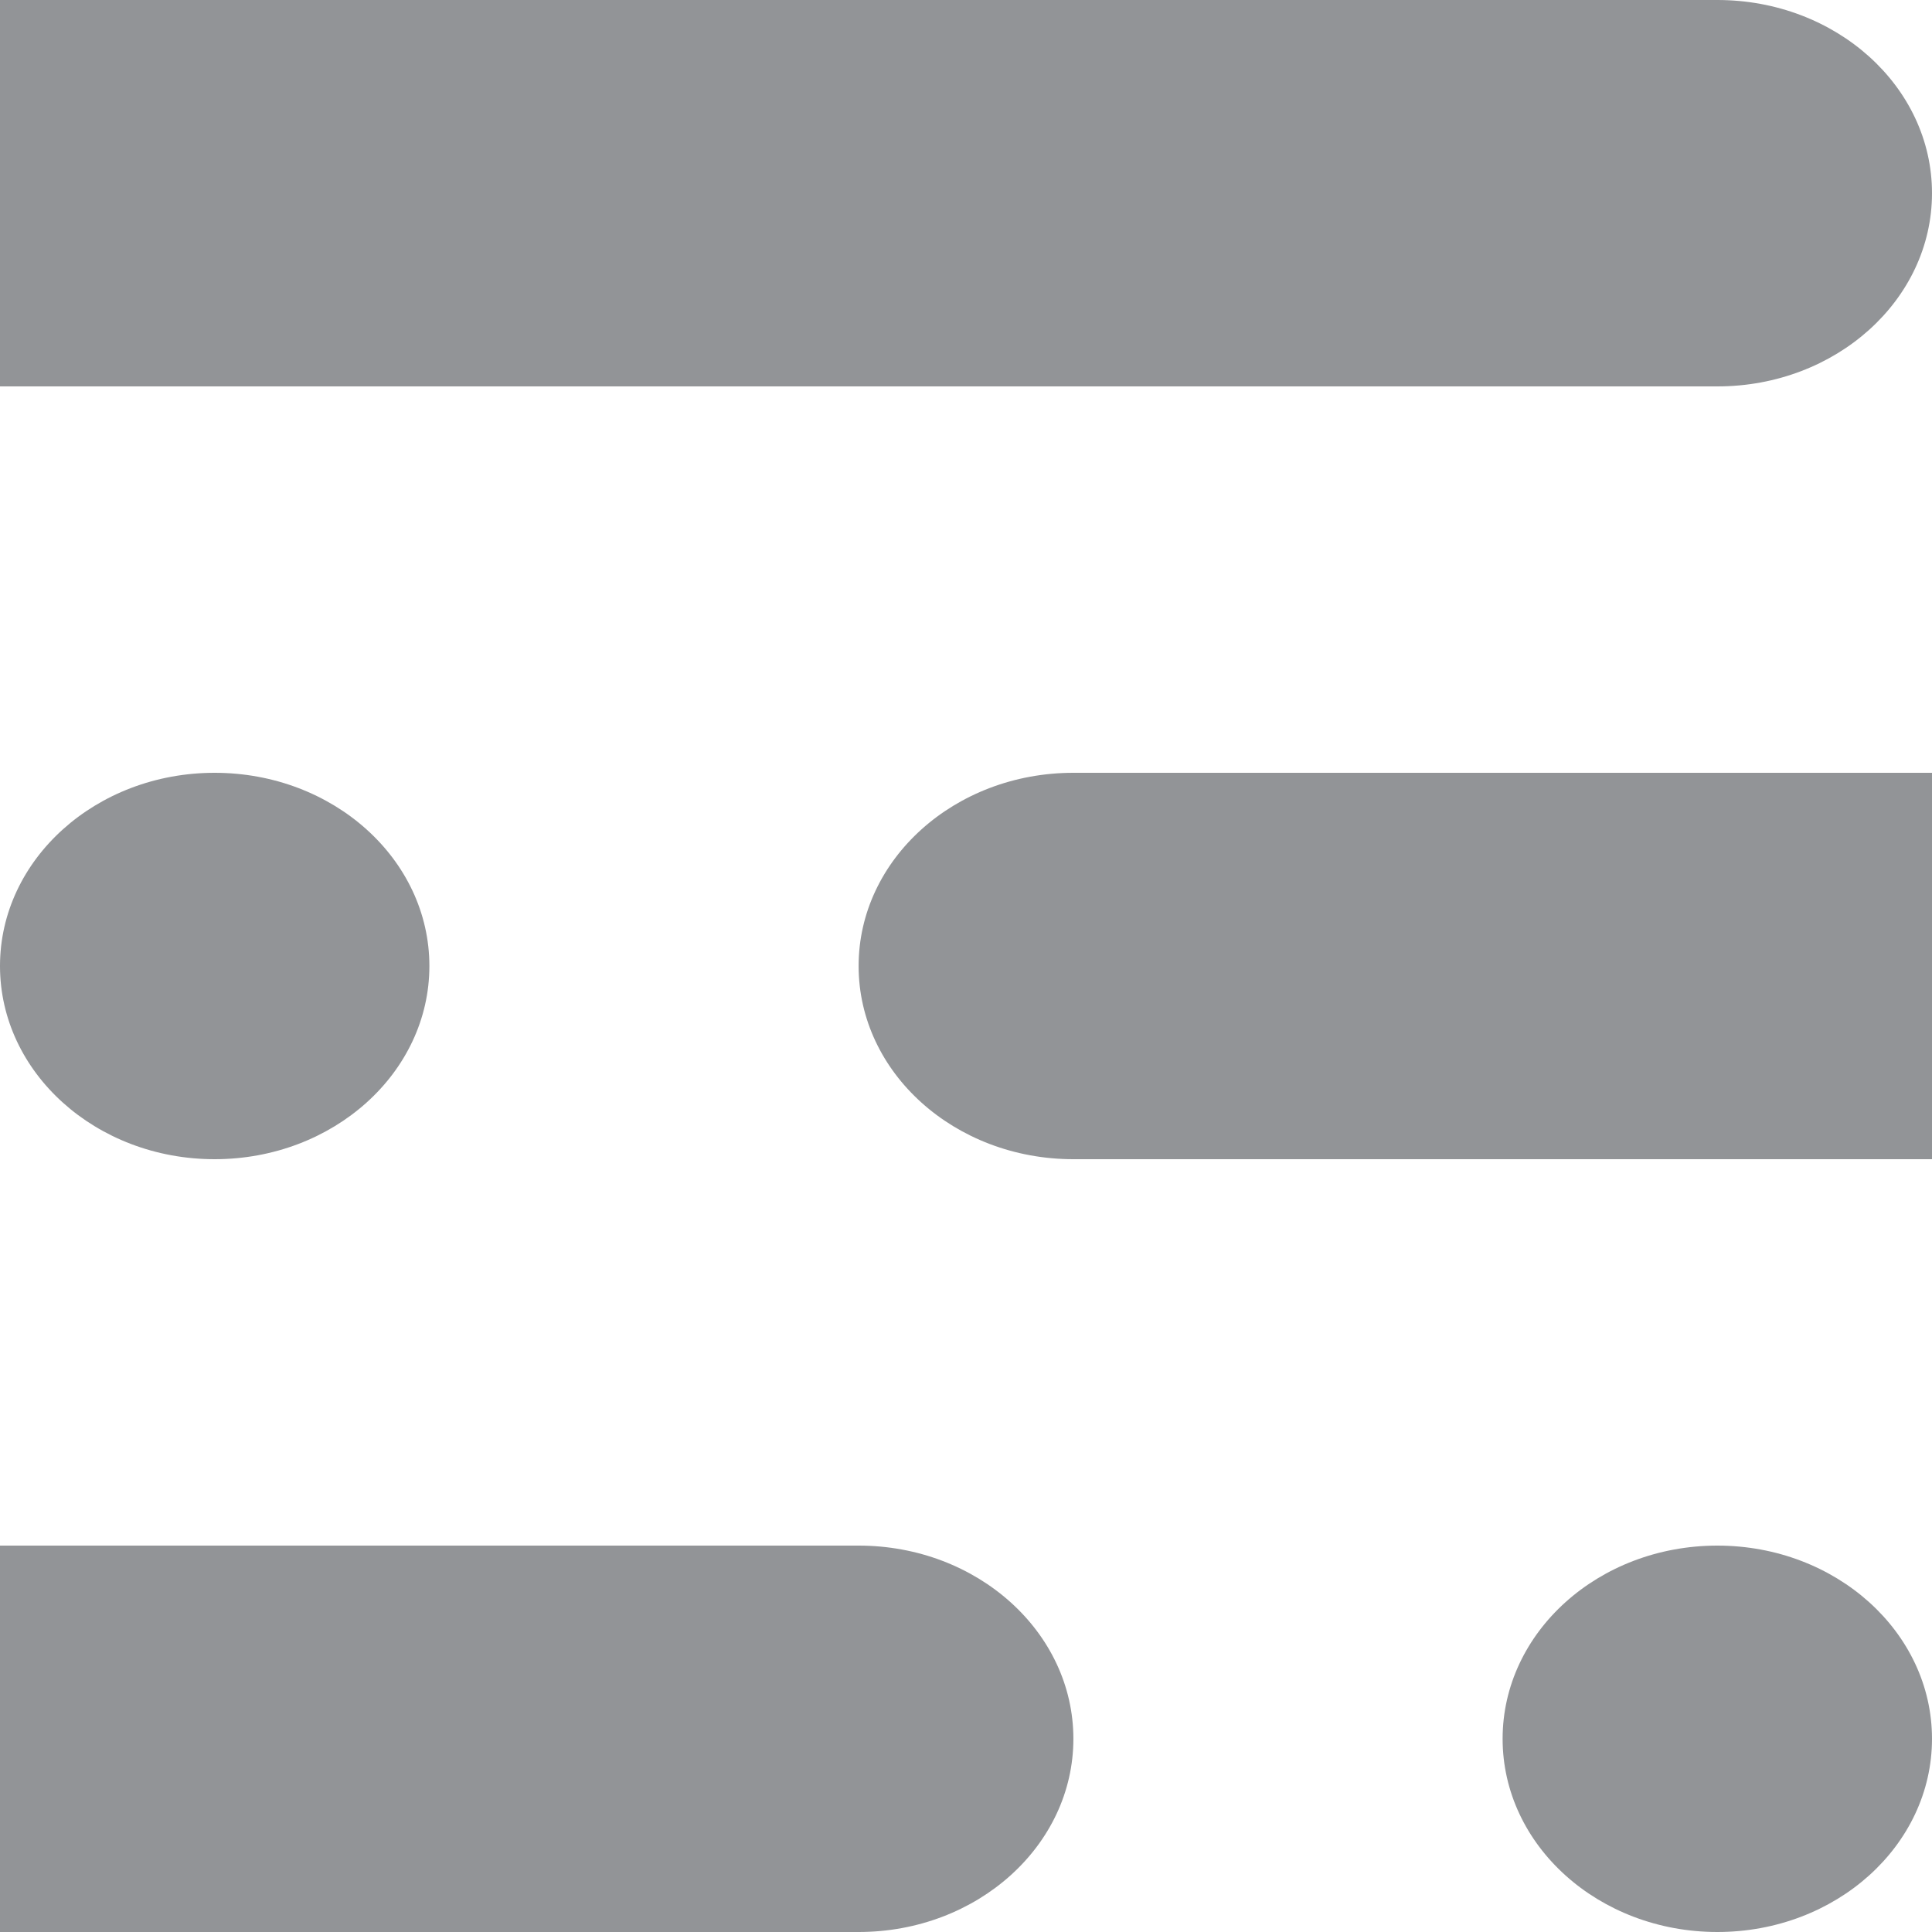
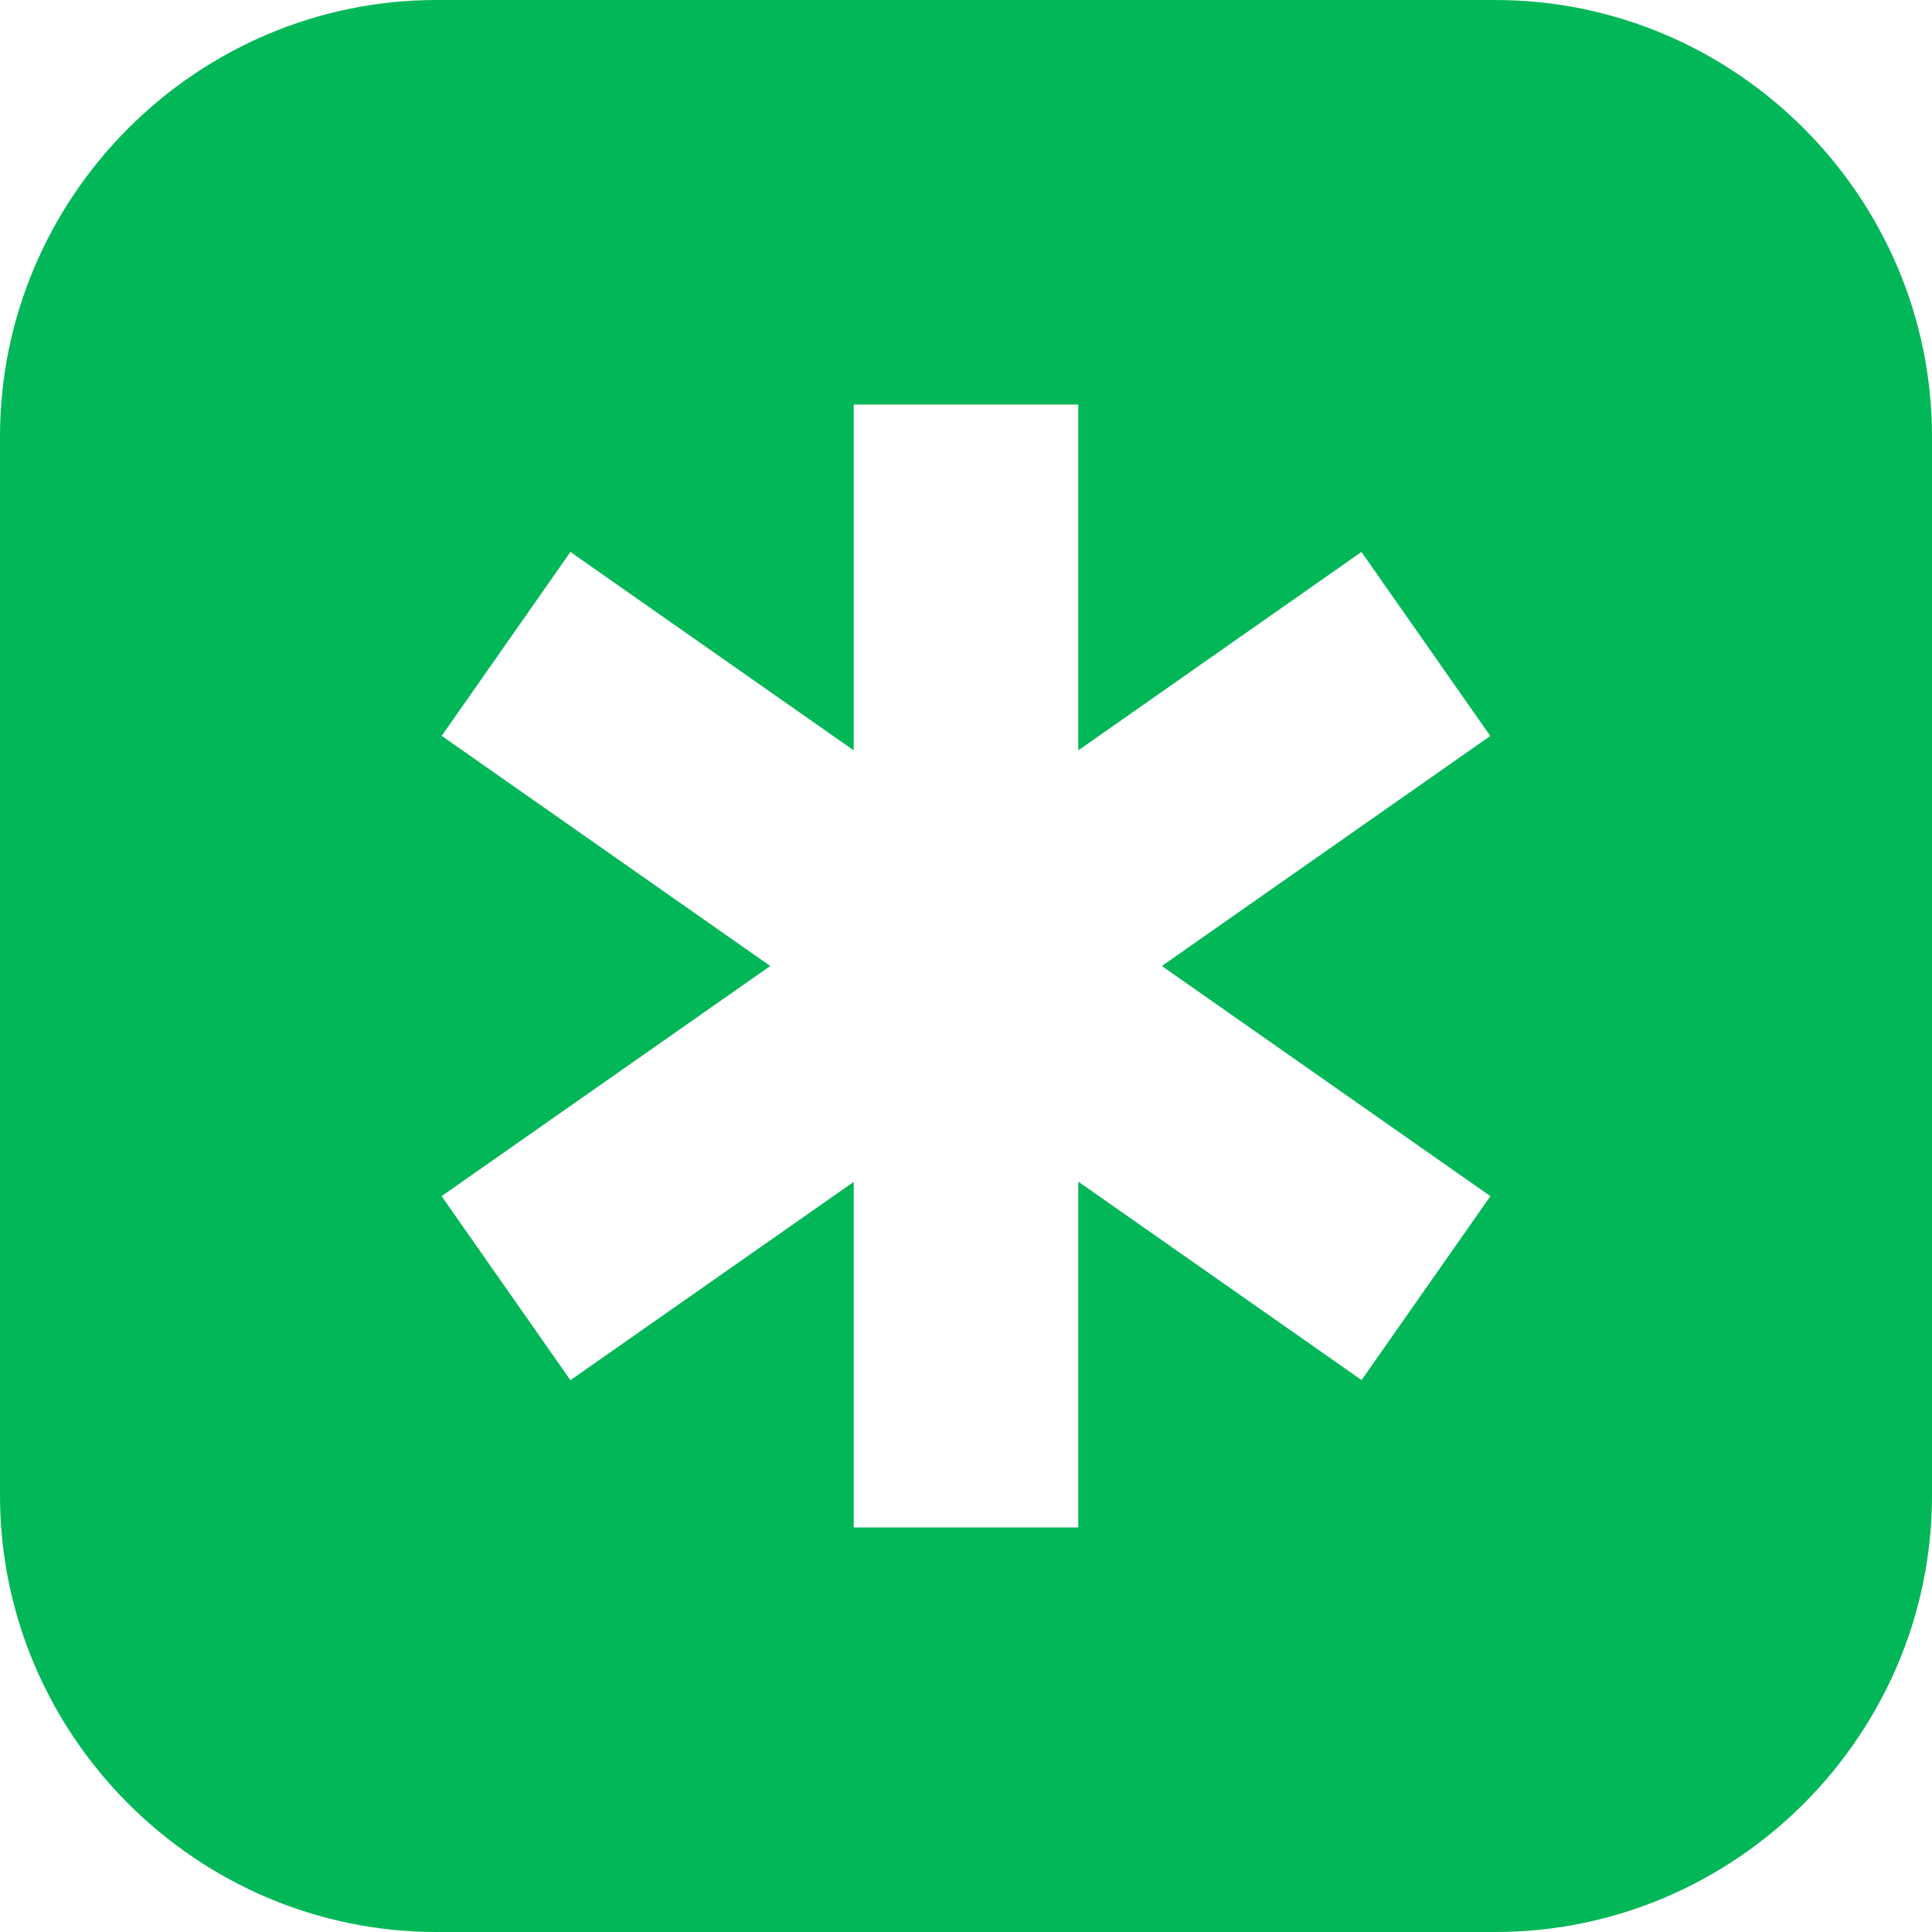
- <svg xmlns="http://www.w3.org/2000/svg" width="12px" height="12px" viewBox="0 0 12 12" version="1.1">
+ <svg xmlns="http://www.w3.org/2000/svg" width="16px" height="16px" viewBox="0 0 16 16" version="1.1">
  <defs />
  <g id="Page-1" stroke="none" stroke-width="1" fill="none" fill-rule="evenodd">
-     <g id="Trezor-product-page-Copy-14" transform="translate(-702, -2287)" fill="#929497">
-       <g id="Browser" transform="translate(0, 1474)">
-         <g id="Group-9" transform="translate(584, 799)">
-           <g id="Group-61">
-             <g id="Group-62">
-               <g id="Group-63">
-                 <g id="Group-66" transform="translate(118, 12)">
-                   <path d="M5.333,11.6 C6.07,11.6 6.667,12.137 6.667,12.8 C6.667,13.463 6.07,14 5.333,14 L0,14 L0,11.6 L5.333,11.6 Z M10.667,2 C11.403,2 12,2.537 12,3.2 C12,3.863 11.403,4.4 10.667,4.4 L0,4.4 L0,2 L10.667,2 Z M6.667,6.8 L12,6.8 L12,9.2 L6.667,9.2 C5.93,9.2 5.333,8.663 5.333,8 C5.333,7.337 5.93,6.8 6.667,6.8 Z M1.333,9.2 C0.597,9.2 0,8.663 0,8 C0,7.337 0.597,6.8 1.333,6.8 C2.07,6.8 2.667,7.337 2.667,8 C2.667,8.663 2.07,9.2 1.333,9.2 Z M10.667,14 C9.93,14 9.333,13.463 9.333,12.8 C9.333,12.137 9.93,11.6 10.667,11.6 C11.403,11.6 12,12.137 12,12.8 C12,13.463 11.403,14 10.667,14 Z" id="Combined-Shape" />
-                 </g>
-               </g>
-             </g>
-           </g>
-         </g>
+     <g id="Trezor-product-page-Copy-14" transform="translate(-1291, -3433)" fill="#01B757" fill-rule="nonzero">
+       <g id="tpm" transform="translate(1291, 3433)">
+         <path d="M12.384,9.30000001e-05 C14.372,9.30000001e-05 16,1.628 16,3.616 L16,12.384 C16,14.372 14.372,16 12.384,16 L3.616,16 C1.628,16 0,14.372 0,12.384 L0,3.616 C0,1.628 1.628,9.30000001e-05 3.616,9.30000001e-05 L12.384,9.30000001e-05 Z M11.276,11.429 L12.343,9.906 L9.622,8 L12.342,6.095 L11.275,4.571 L8.93,6.214 L8.93,3.35 L7.07,3.35 L7.07,6.214 L4.724,4.571 L3.658,6.094 L6.379,8 L3.657,9.906 L4.724,11.43 L7.07,9.788 L7.07,12.65 L8.93,12.65 L8.93,9.786 L11.276,11.429 Z" id="TPM" />
      </g>
    </g>
  </g>
</svg>
